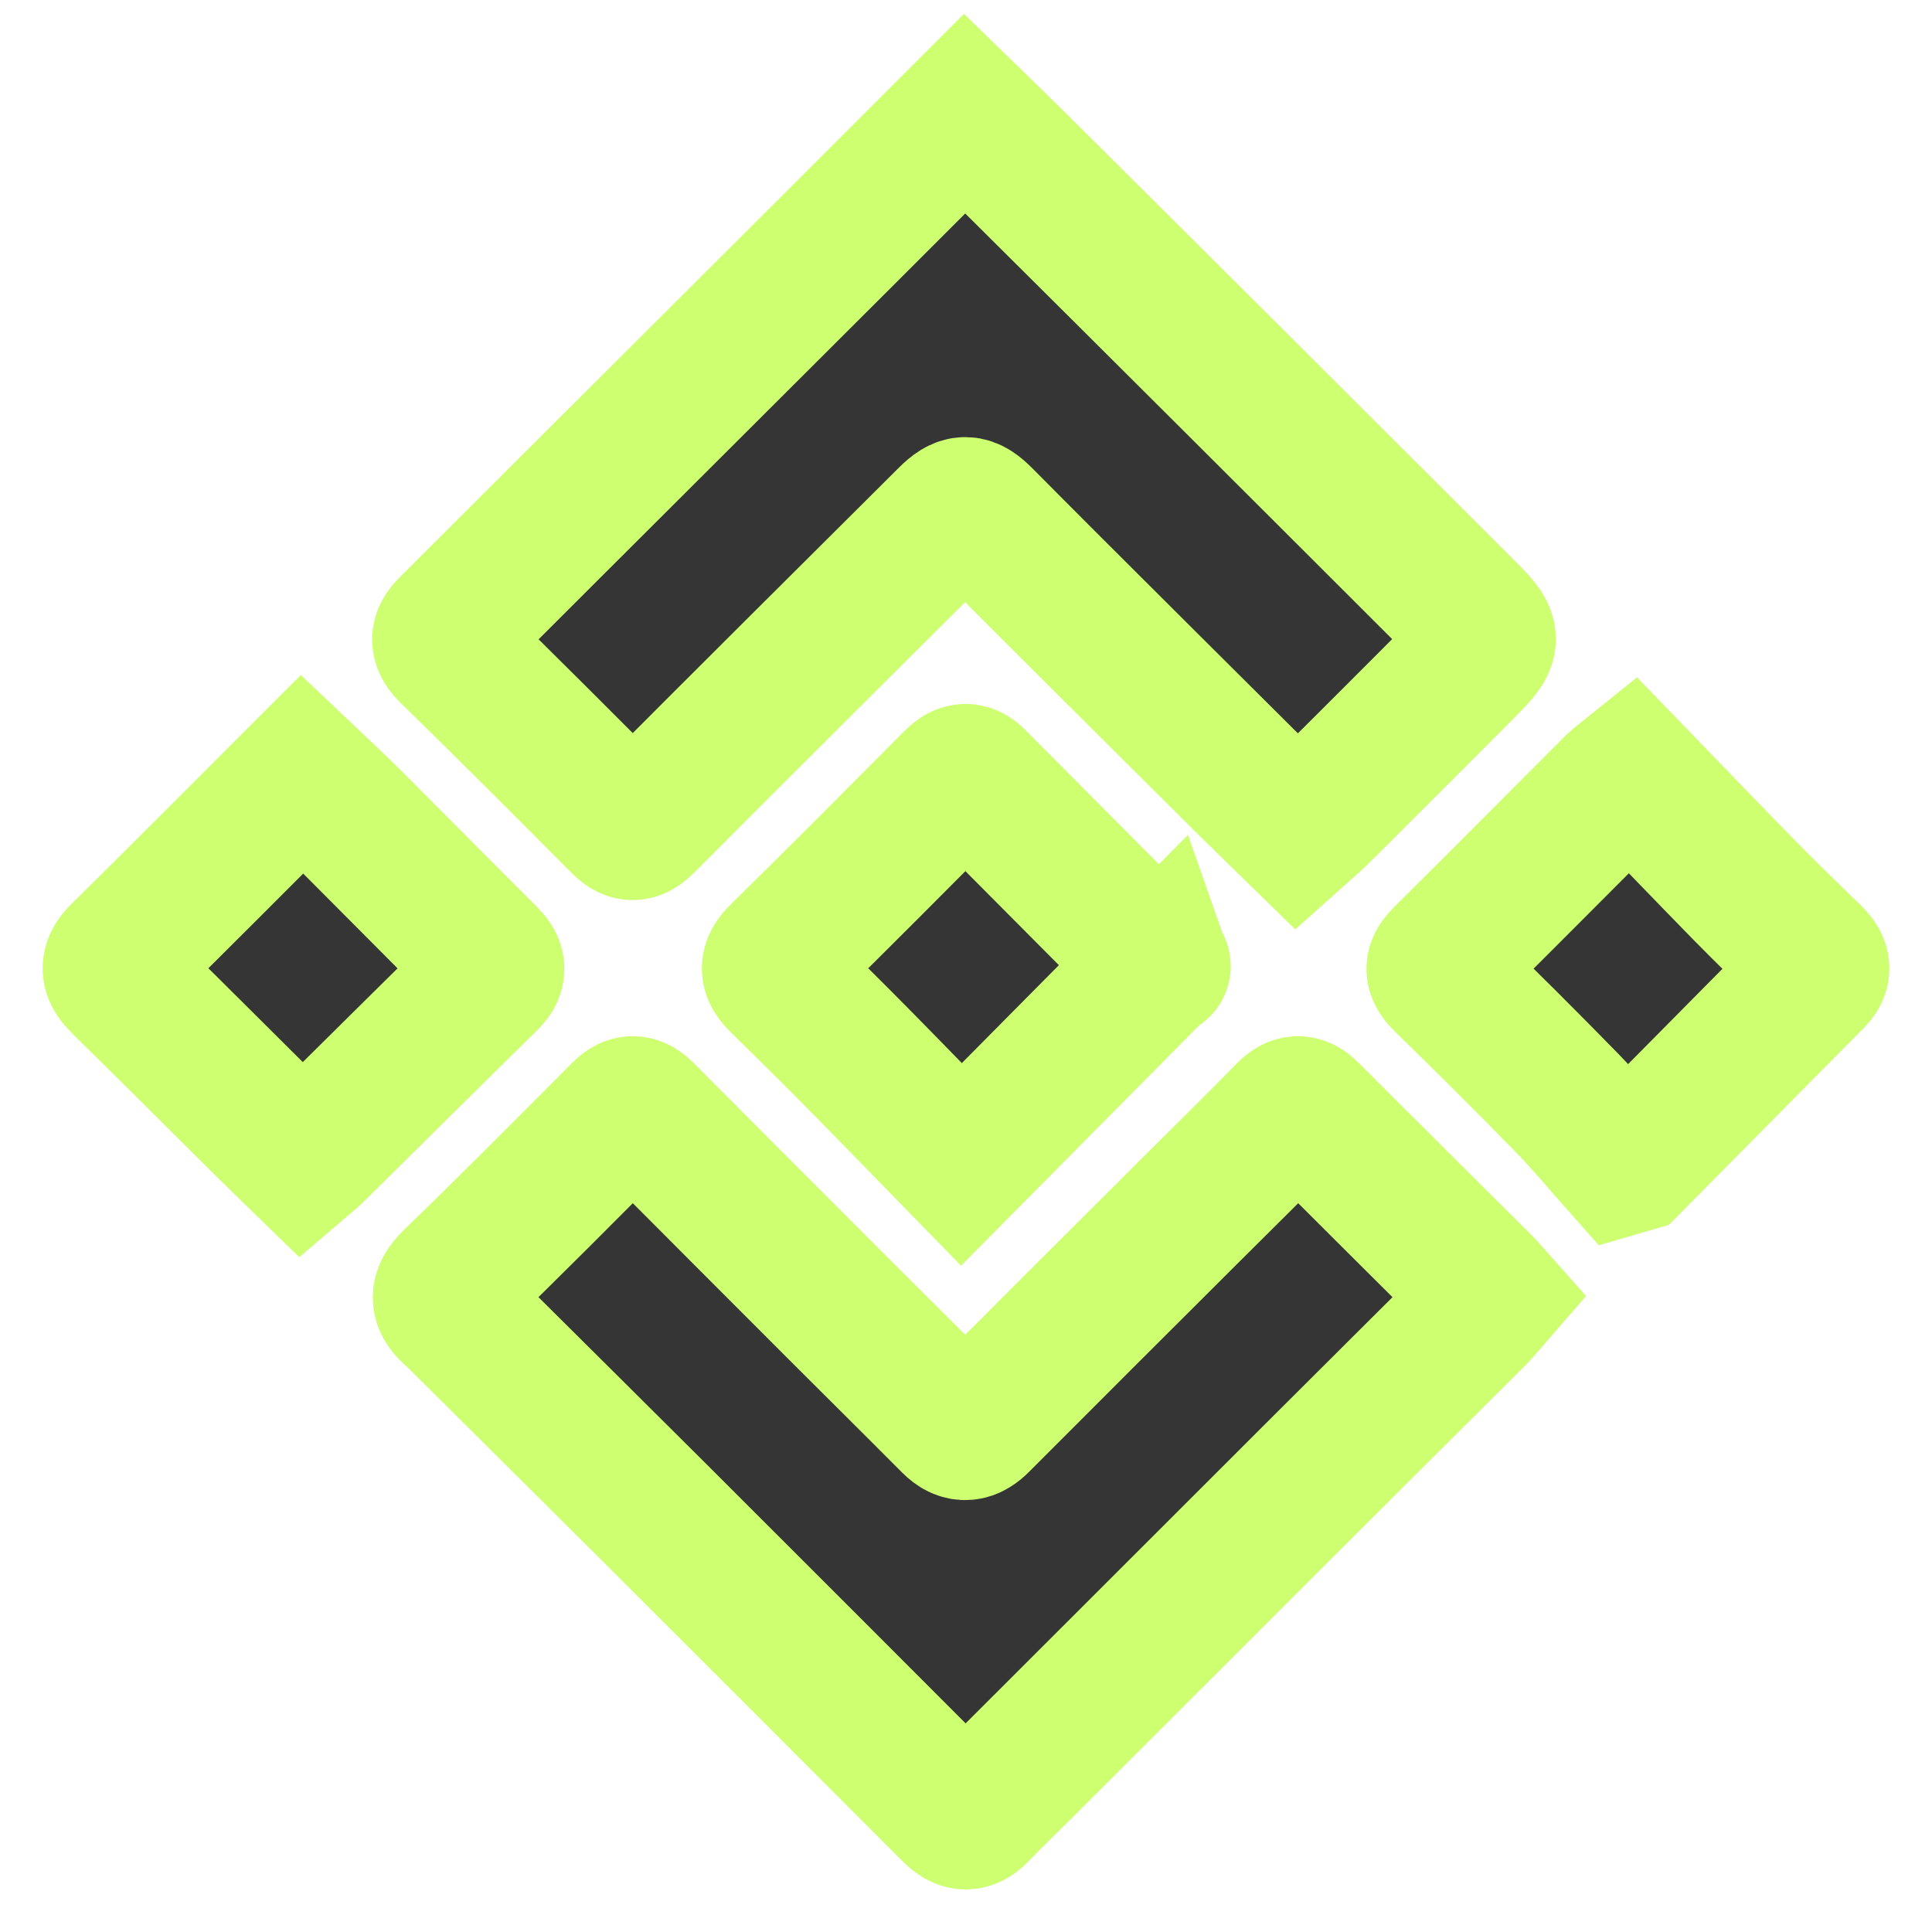
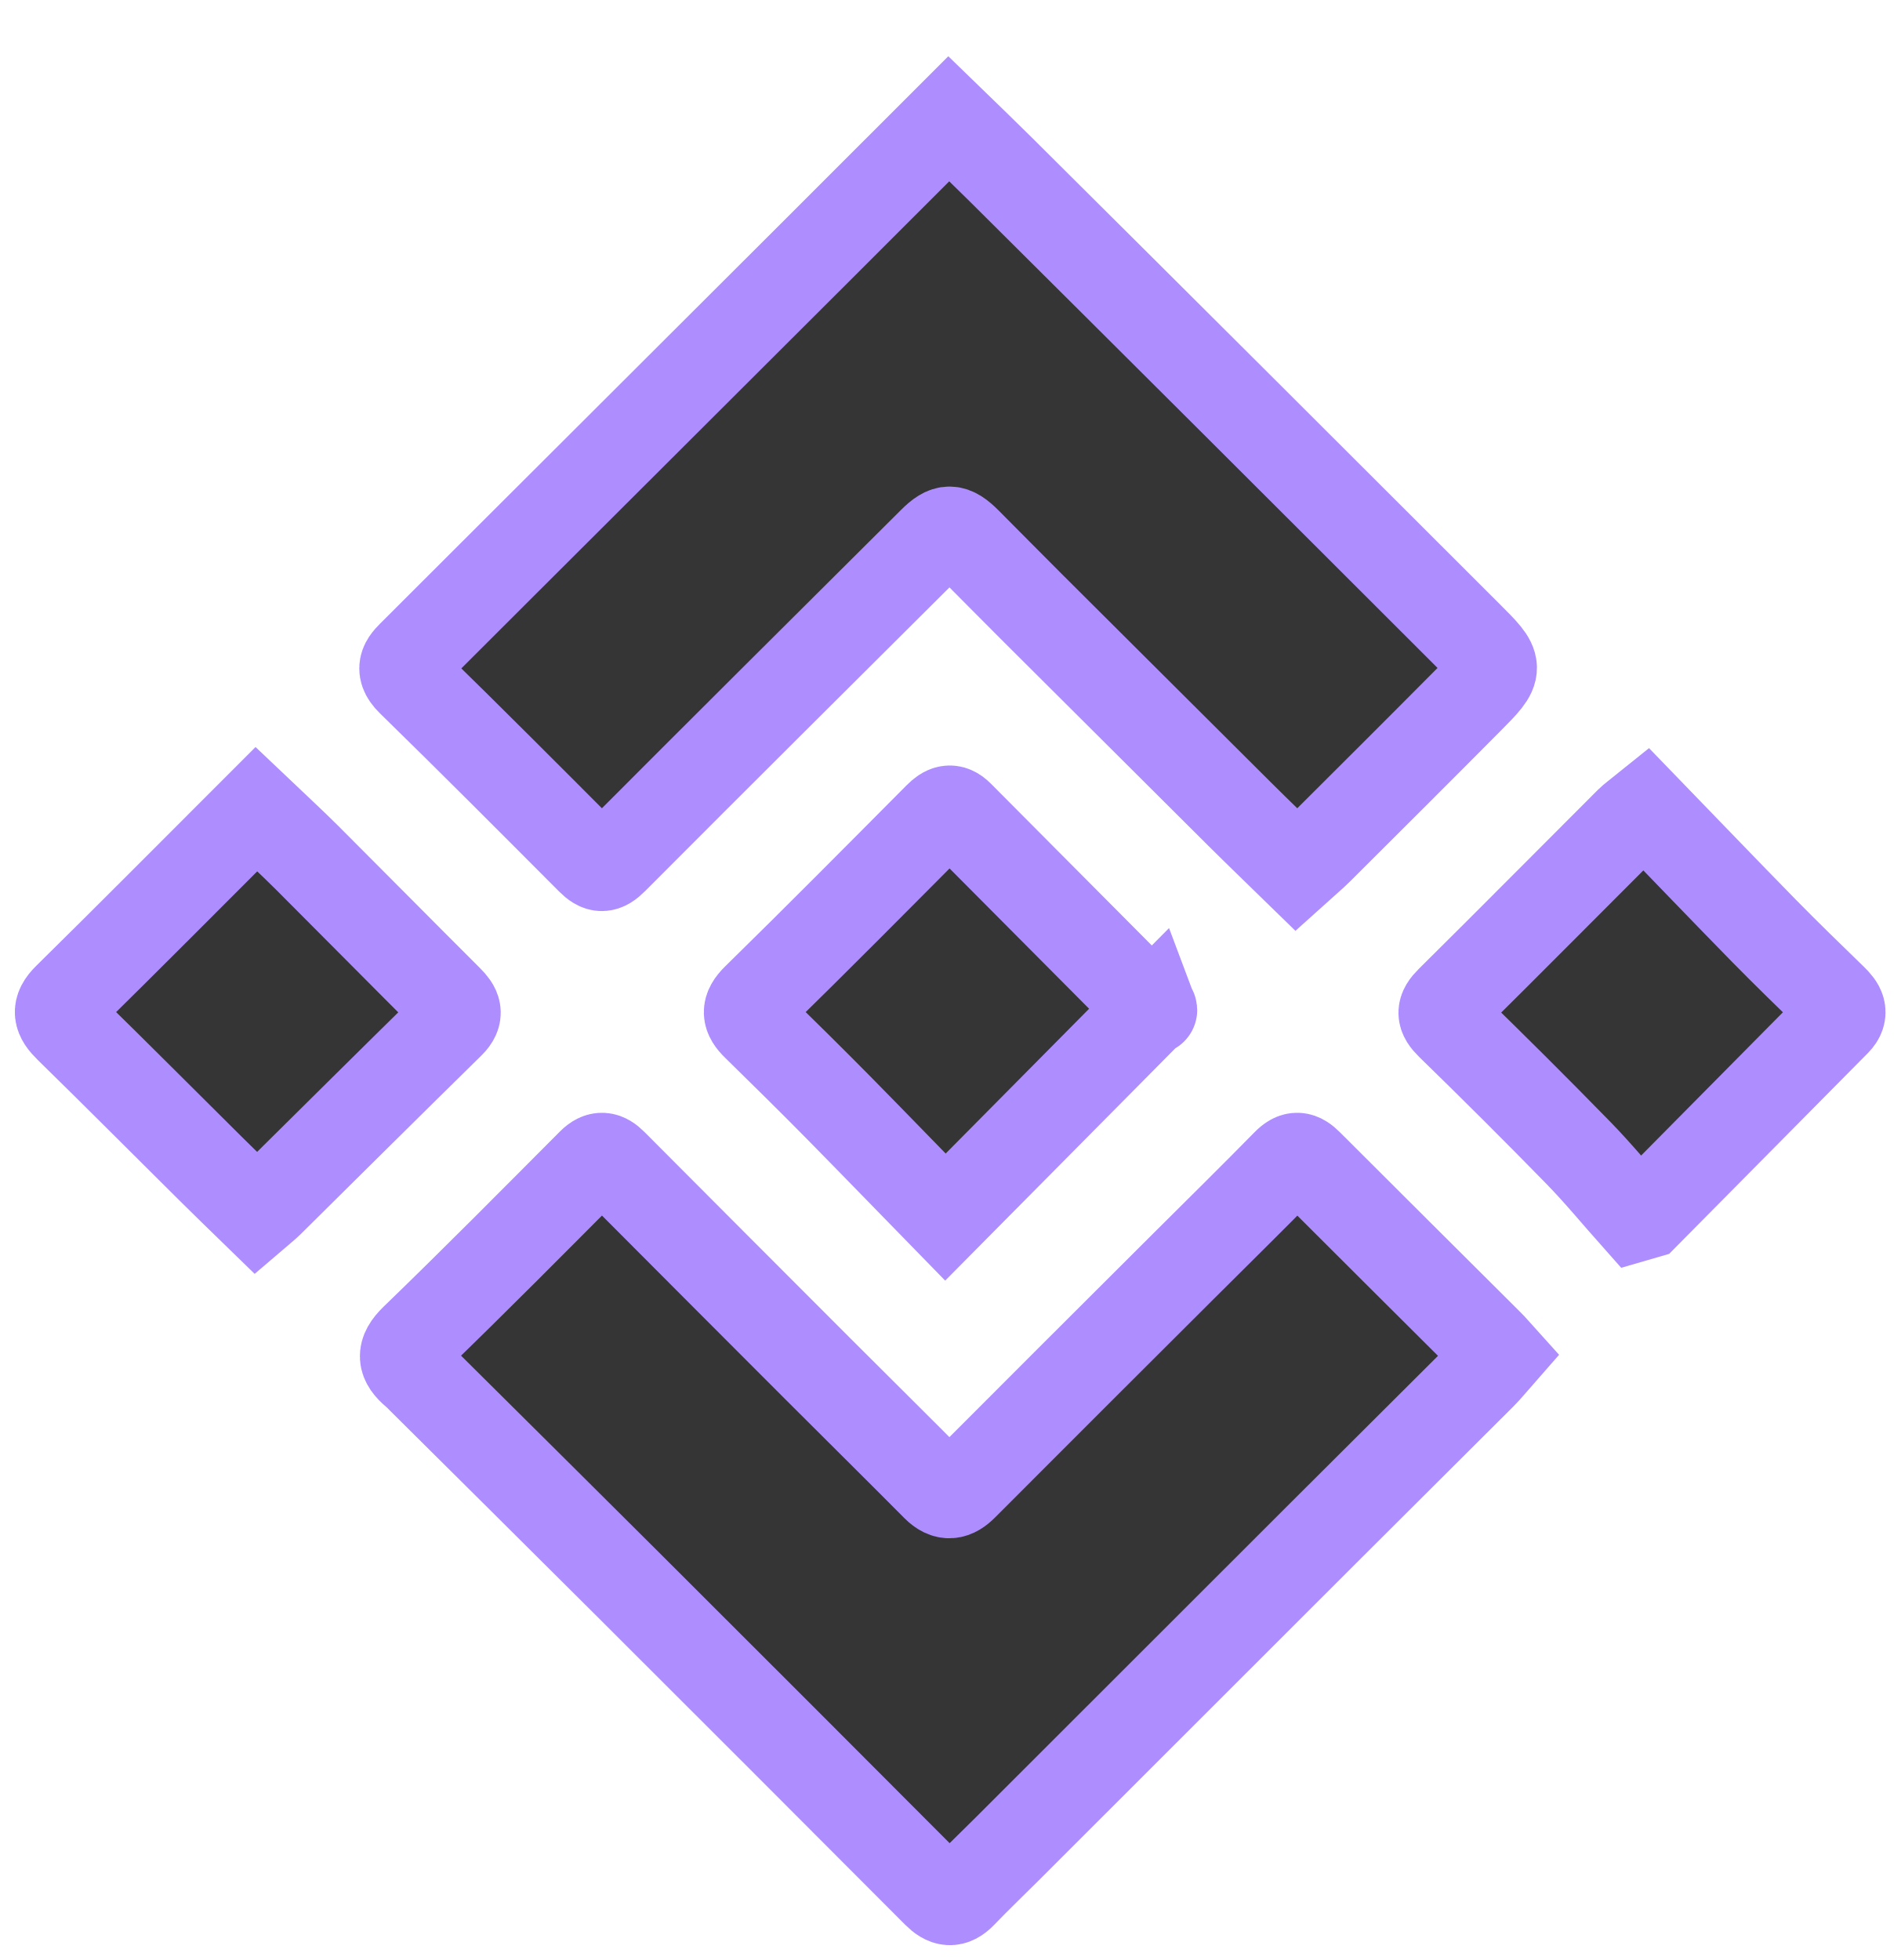
- <svg xmlns="http://www.w3.org/2000/svg" width="34" height="34" viewBox="0 0 34 34" fill="none">
-   <path d="M26.247 22.817C26.139 22.941 26.051 23.052 25.952 23.152C25.069 24.034 24.181 24.913 23.298 25.796C21.517 27.575 19.737 29.355 17.956 31.134C17.704 31.386 17.447 31.63 17.201 31.887C17.044 32.051 16.924 32.029 16.77 31.874C15.035 30.134 13.297 28.397 11.558 26.66C10.408 25.513 9.254 24.37 8.102 23.225C8.066 23.189 8.031 23.152 7.992 23.119C7.766 22.928 7.737 22.775 7.982 22.538C8.989 21.565 9.974 20.57 10.962 19.579C11.098 19.443 11.197 19.465 11.32 19.588C12.465 20.738 13.612 21.886 14.759 23.034C15.426 23.701 16.097 24.364 16.762 25.033C16.932 25.203 17.069 25.177 17.228 25.016C18.454 23.786 19.684 22.56 20.913 21.334C21.495 20.753 22.083 20.177 22.658 19.59C22.804 19.44 22.899 19.461 23.033 19.595C24.046 20.609 25.063 21.618 26.078 22.63C26.133 22.684 26.182 22.744 26.247 22.817Z" fill="#353535" stroke="#CDFF71" stroke-width="2.5" />
-   <path d="M22.832 14.644C22.51 14.329 22.197 14.028 21.89 13.723C20.717 12.557 19.546 11.389 18.376 10.222C18.01 9.857 17.648 9.49 17.283 9.124C17.045 8.885 16.936 8.882 16.703 9.114C14.911 10.898 13.118 12.681 11.333 14.472C11.177 14.629 11.09 14.626 10.943 14.479C9.94 13.472 8.936 12.464 7.918 11.471C7.685 11.243 7.841 11.12 7.984 10.977C9.032 9.928 10.084 8.881 11.134 7.833C12.349 6.621 13.565 5.408 14.78 4.195C15.498 3.478 16.216 2.761 16.976 2C17.278 2.294 17.567 2.572 17.851 2.854C19.147 4.142 20.442 5.43 21.735 6.72C23.063 8.044 24.389 9.37 25.716 10.695C26.262 11.24 26.266 11.243 25.738 11.775C24.9 12.619 24.057 13.458 23.215 14.298C23.101 14.412 22.976 14.515 22.832 14.644Z" fill="#353535" stroke="#CDFF71" stroke-width="2.5" />
-   <path d="M20.398 16.981C19.231 18.158 18.099 19.301 16.919 20.492C16.325 19.884 15.726 19.264 15.12 18.65C14.664 18.187 14.201 17.73 13.736 17.275C13.565 17.109 13.547 16.991 13.739 16.803C14.767 15.796 15.781 14.773 16.796 13.752C16.916 13.631 17.017 13.586 17.152 13.722C18.233 14.81 19.316 15.897 20.398 16.985C20.412 16.999 20.413 17.023 20.398 16.981Z" fill="#353535" stroke="#CDFF71" stroke-width="2.5" />
-   <path d="M28.544 20.493C28.221 20.13 27.913 19.754 27.574 19.407C26.866 18.682 26.148 17.967 25.422 17.26C25.258 17.1 25.256 17.006 25.418 16.845C26.428 15.846 27.428 14.836 28.432 13.832C28.495 13.77 28.57 13.719 28.705 13.61C29.377 14.304 30.036 14.991 30.701 15.67C31.083 16.059 31.474 16.439 31.865 16.818C31.988 16.938 32.067 17.052 31.919 17.203C30.85 18.284 29.78 19.364 28.711 20.444C28.655 20.46 28.599 20.477 28.544 20.493Z" fill="#353535" stroke="#CDFF71" stroke-width="2.5" />
-   <path d="M5.316 13.625C5.62 13.914 5.902 14.173 6.173 14.443C6.968 15.238 7.758 16.038 8.554 16.832C8.689 16.967 8.744 17.074 8.582 17.235C7.561 18.237 6.547 19.245 5.53 20.251C5.474 20.306 5.411 20.356 5.321 20.433C5.053 20.172 4.792 19.921 4.536 19.666C3.744 18.881 2.957 18.089 2.159 17.309C1.972 17.126 1.931 16.996 2.139 16.793C3.194 15.754 4.238 14.703 5.316 13.625Z" fill="#353535" stroke="#CDFF71" stroke-width="2.5" />
+ <svg xmlns="http://www.w3.org/2000/svg" width="32" height="33" viewBox="0 0 32 33" fill="none">
+   <path d="M25.248 22.817C25.139 22.941 25.051 23.052 24.952 23.151C24.069 24.034 23.181 24.913 22.298 25.796C20.517 27.575 18.737 29.355 16.956 31.134C16.705 31.385 16.447 31.63 16.201 31.887C16.044 32.05 15.924 32.029 15.77 31.874C14.036 30.134 12.298 28.396 10.558 26.66C9.408 25.513 8.254 24.369 7.102 23.225C7.066 23.189 7.031 23.151 6.992 23.119C6.766 22.928 6.737 22.775 6.982 22.538C7.989 21.565 8.974 20.57 9.962 19.578C10.098 19.443 10.197 19.465 10.32 19.588C11.465 20.738 12.612 21.886 13.759 23.034C14.426 23.701 15.097 24.364 15.762 25.033C15.932 25.203 16.069 25.177 16.228 25.016C17.454 23.786 18.684 22.56 19.913 21.334C20.495 20.753 21.083 20.177 21.658 19.59C21.804 19.44 21.899 19.461 22.033 19.595C23.046 20.609 24.063 21.618 25.078 22.63C25.133 22.684 25.182 22.744 25.248 22.817Z" fill="#353535" stroke="#AE8DFF" stroke-width="1.5" />
+   <path d="M21.833 14.644C21.51 14.329 21.197 14.028 20.89 13.723C19.718 12.557 18.547 11.389 17.376 10.222C17.011 9.857 16.648 9.49 16.284 9.124C16.045 8.885 15.937 8.882 15.704 9.114C13.912 10.898 12.118 12.681 10.333 14.472C10.177 14.629 10.09 14.626 9.944 14.479C8.94 13.472 7.936 12.464 6.919 11.471C6.686 11.243 6.842 11.12 6.984 10.977C8.033 9.928 9.084 8.881 10.134 7.833C11.349 6.621 12.565 5.408 13.78 4.195C14.498 3.478 15.216 2.761 15.976 2C16.279 2.294 16.568 2.572 16.852 2.854C18.147 4.142 19.442 5.43 20.735 6.72C22.063 8.044 23.389 9.37 24.716 10.695C25.262 11.24 25.266 11.243 24.738 11.775C23.9 12.619 23.058 13.458 22.215 14.298C22.101 14.412 21.976 14.515 21.833 14.644Z" fill="#353535" stroke="#AE8DFF" stroke-width="1.5" />
+   <path d="M19.398 16.981C18.232 18.158 17.099 19.301 15.919 20.492C15.325 19.884 14.726 19.264 14.121 18.65C13.664 18.187 13.201 17.73 12.736 17.275C12.566 17.109 12.547 16.991 12.739 16.803C13.767 15.796 14.781 14.773 15.796 13.752C15.916 13.631 16.017 13.586 16.152 13.722C17.234 14.81 18.317 15.897 19.398 16.985C19.412 16.999 19.414 17.023 19.398 16.981Z" fill="#353535" stroke="#AE8DFF" stroke-width="1.5" />
+   <path d="M27.544 20.493C27.221 20.13 26.913 19.754 26.574 19.407C25.866 18.682 25.148 17.967 24.422 17.26C24.258 17.1 24.256 17.006 24.419 16.845C25.428 15.846 26.428 14.836 27.433 13.832C27.495 13.77 27.57 13.719 27.705 13.61C28.377 14.304 29.036 14.991 29.701 15.67C30.083 16.059 30.474 16.438 30.865 16.818C30.988 16.938 31.067 17.052 30.919 17.203C29.85 18.284 28.78 19.364 27.711 20.444C27.655 20.46 27.599 20.477 27.544 20.493Z" fill="#353535" stroke="#AE8DFF" stroke-width="1.5" />
+   <path d="M4.316 13.625C4.62 13.914 4.902 14.173 5.173 14.443C5.968 15.238 6.758 16.038 7.554 16.832C7.689 16.967 7.744 17.074 7.582 17.235C6.561 18.237 5.547 19.245 4.53 20.251C4.474 20.306 4.411 20.356 4.321 20.433C4.053 20.172 3.792 19.921 3.536 19.666C2.744 18.881 1.957 18.089 1.159 17.309C0.972 17.126 0.931 16.996 1.139 16.793C2.194 15.754 3.238 14.703 4.316 13.625Z" fill="#353535" stroke="#AE8DFF" stroke-width="1.5" />
</svg>
